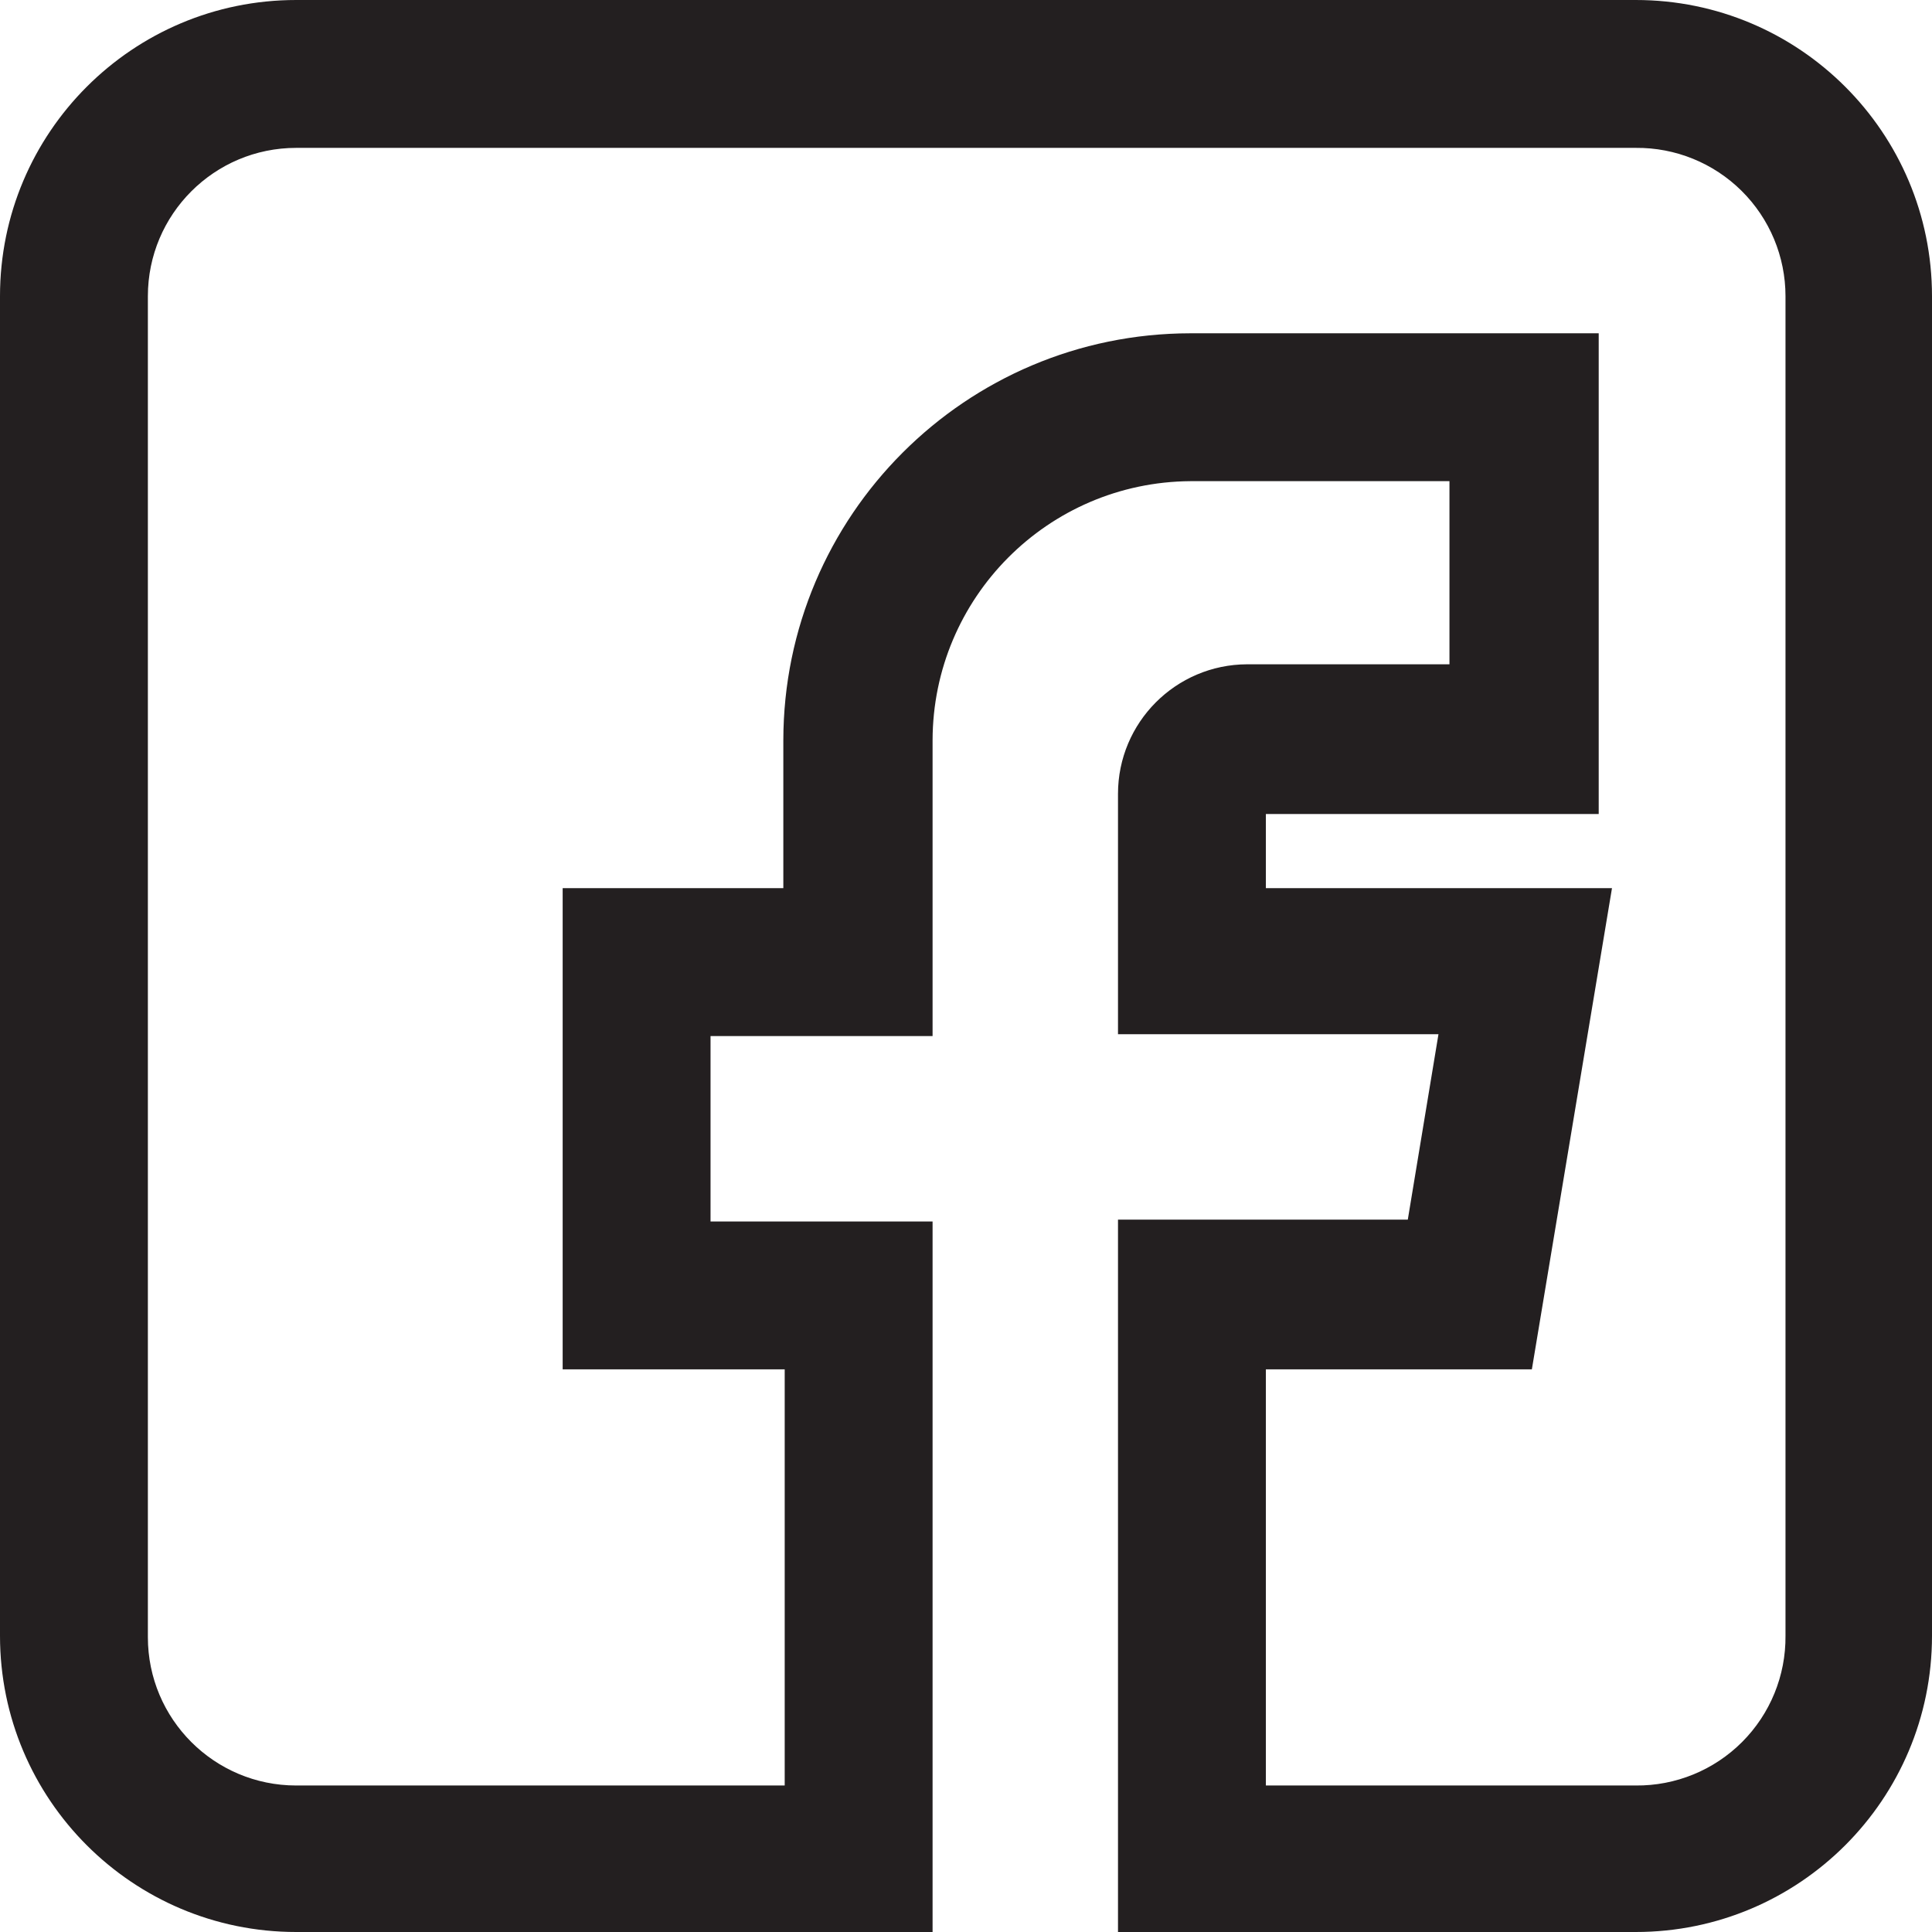
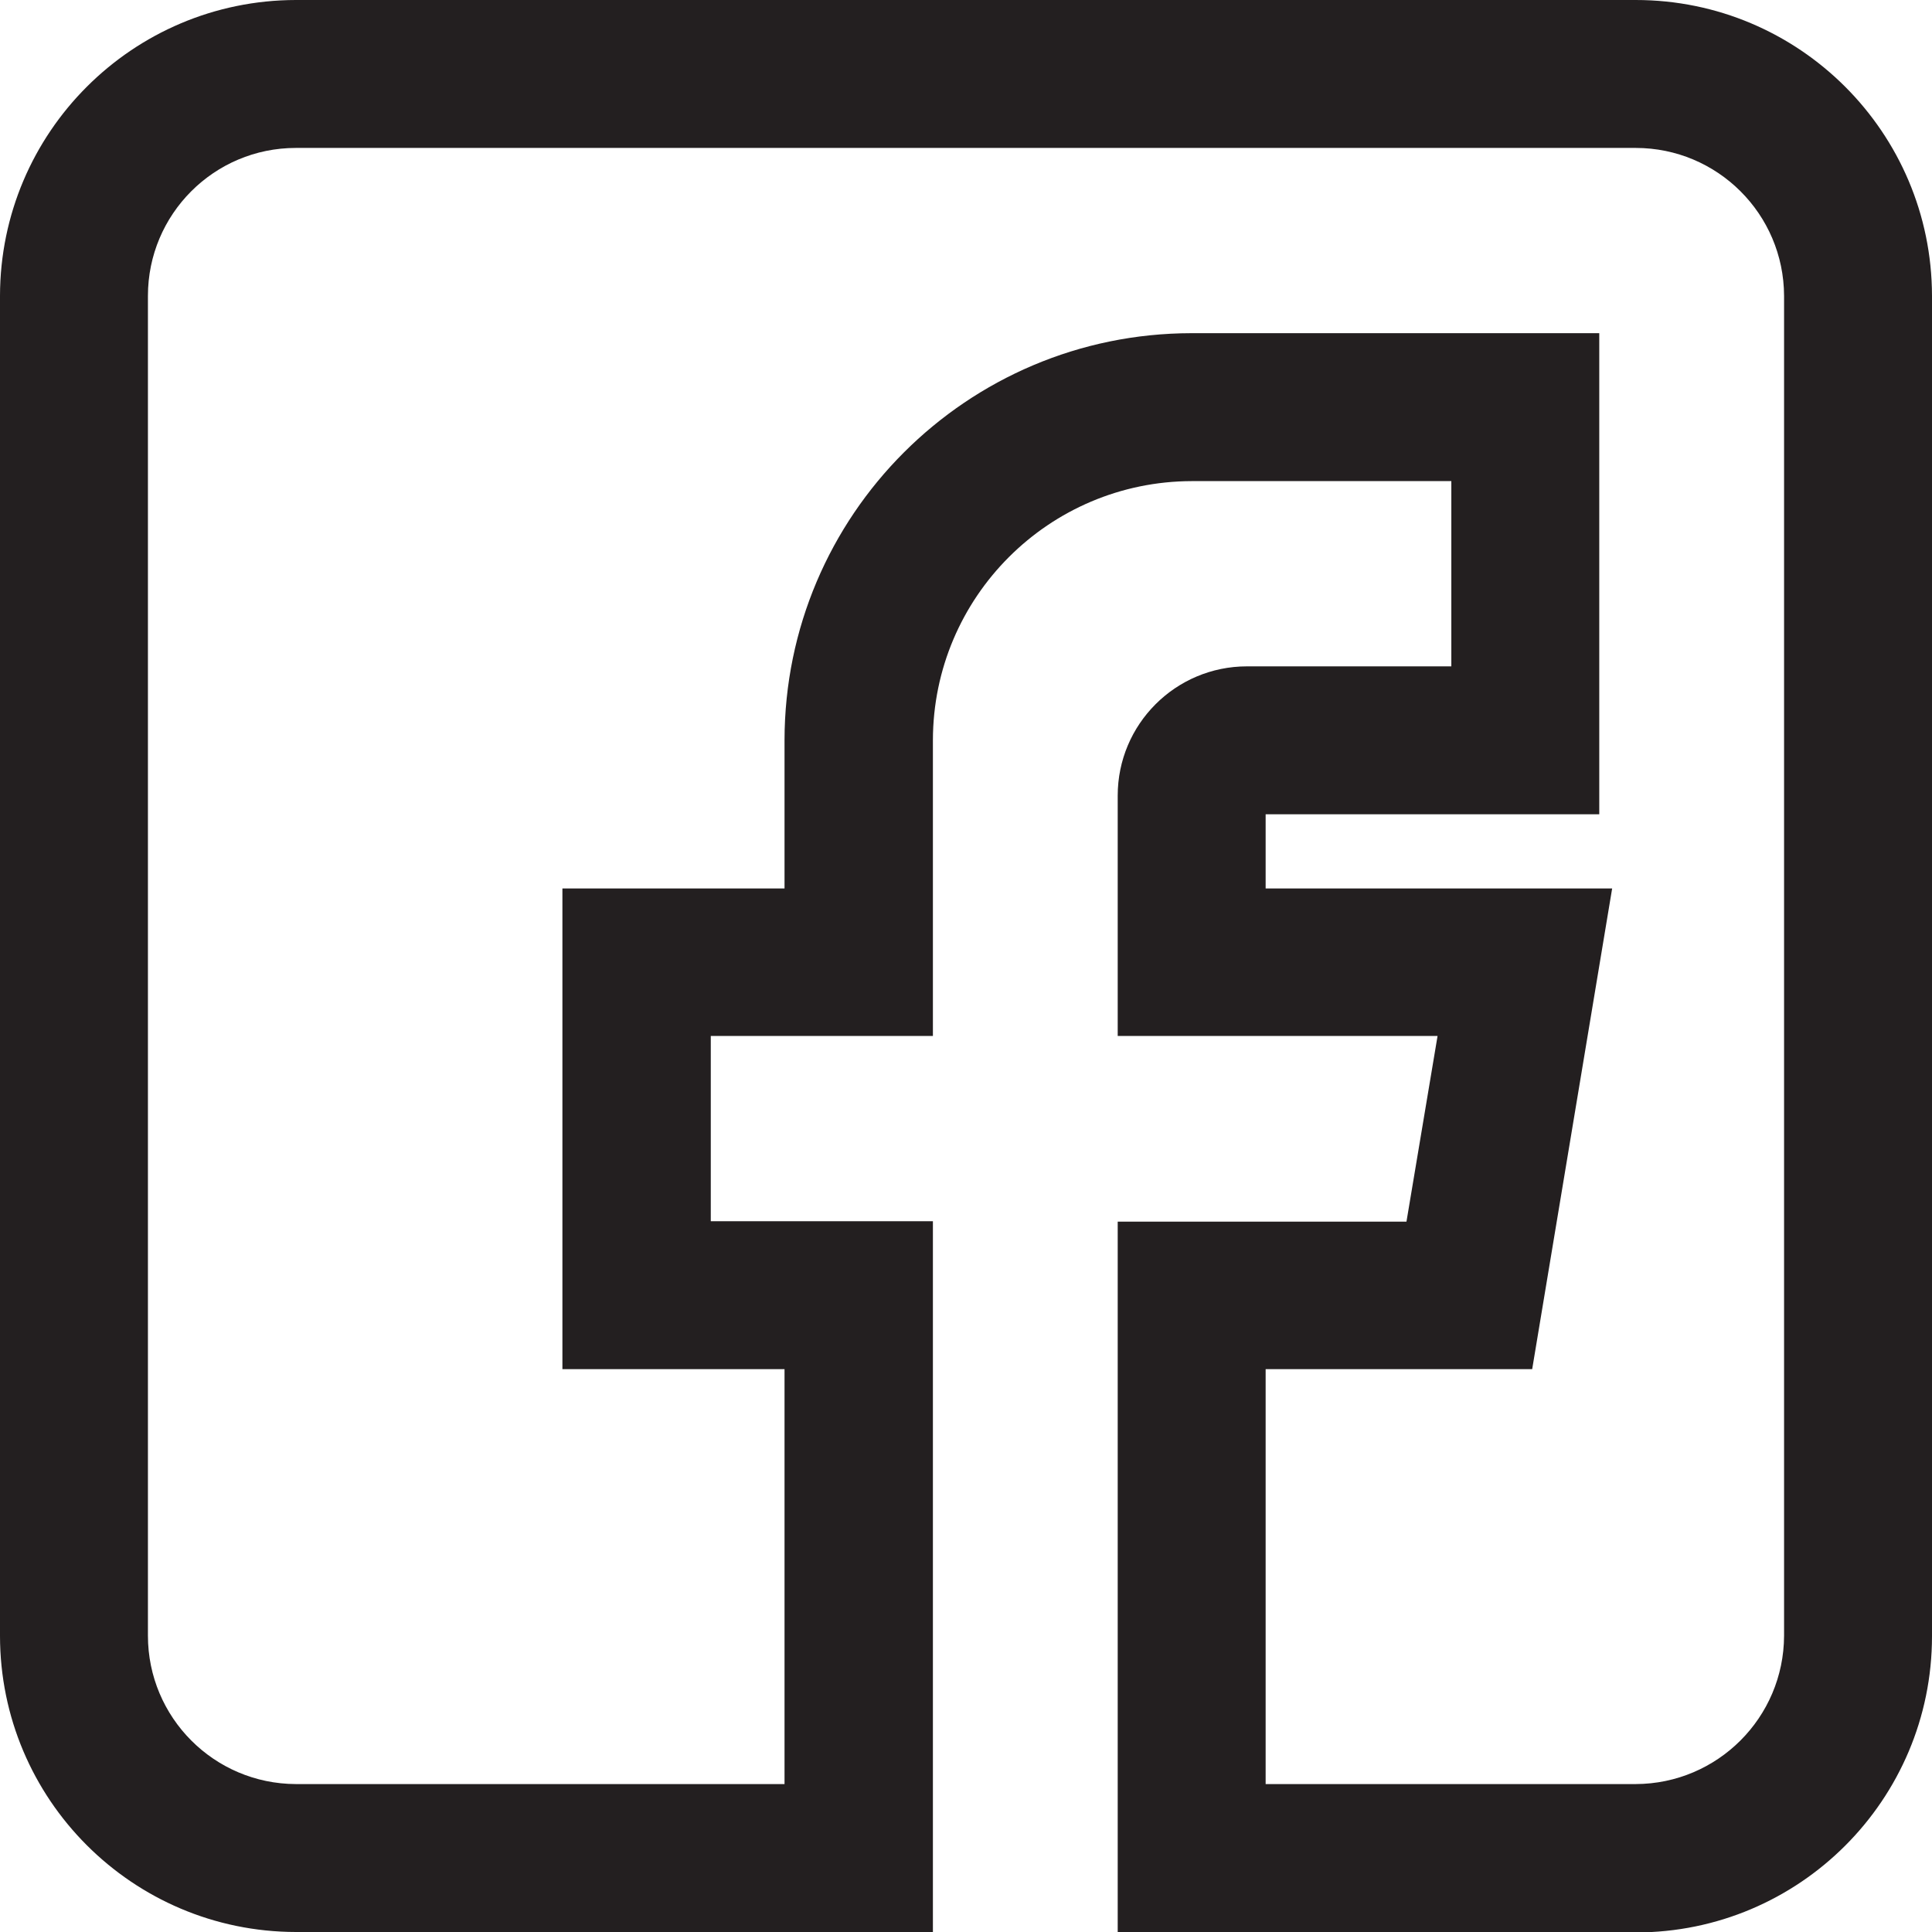
- <svg xmlns="http://www.w3.org/2000/svg" viewBox="0 0 42.2 42.2">
+ <svg xmlns="http://www.w3.org/2000/svg" viewBox="0 0 43.49 43.49">
  <defs>
    <style>.cls-1{fill:#231f20;}</style>
  </defs>
  <g id="Layer_2" data-name="Layer 2">
    <g id="Layer_1-2" data-name="Layer 1">
-       <path class="cls-1" d="M35.73,0H6.47A6.47,6.47,0,0,0,0,6.47V35.73A6.47,6.47,0,0,0,6.47,42.2h13.9V26.68H15.52V22.63h4.85V16.17A5.67,5.67,0,0,1,26,10.51h5.66v4H27.24a2.83,2.83,0,0,0-2.82,2.83v5.25h7l-.67,4.05H24.42V42.2H35.73a6.47,6.47,0,0,0,6.47-6.47V6.47A6.47,6.47,0,0,0,35.73,0Zm-.52,19.4H27.65V17.78h7.27V7.28H26a8.9,8.9,0,0,0-8.89,8.89V19.4H12.29V29.91h4.85V39H6.47a3.24,3.24,0,0,1-3.24-3.24V6.47A3.24,3.24,0,0,1,6.47,3.23H35.73A3.24,3.24,0,0,1,39,6.47V35.73A3.24,3.24,0,0,1,35.73,39H27.65V29.91h5.81Z" />
+       <path class="cls-1" d="M36.82,0H6.66A6.67,6.67,0,0,0,0,6.66V36.82a6.67,6.67,0,0,0,6.66,6.67H21v-16H16V23.32h5V16.66a5.84,5.84,0,0,1,5.83-5.83h5.84V15H28.07a2.91,2.91,0,0,0-2.91,2.91v5.41h7.2l-.7,4.18h-6.5v16H36.82a6.67,6.67,0,0,0,6.67-6.67V6.66A6.67,6.67,0,0,0,36.82,0Zm-.53,20h-7.8V18.33H36V7.5H26.82a9.17,9.17,0,0,0-9.16,9.16V20h-5V30.82h5v9.34h-11a3.34,3.34,0,0,1-3.33-3.34V6.66A3.33,3.33,0,0,1,6.66,3.33H36.82a3.34,3.34,0,0,1,3.34,3.33V36.82a3.35,3.35,0,0,1-3.34,3.34H28.49V30.82h6Z" />
    </g>
  </g>
</svg>
